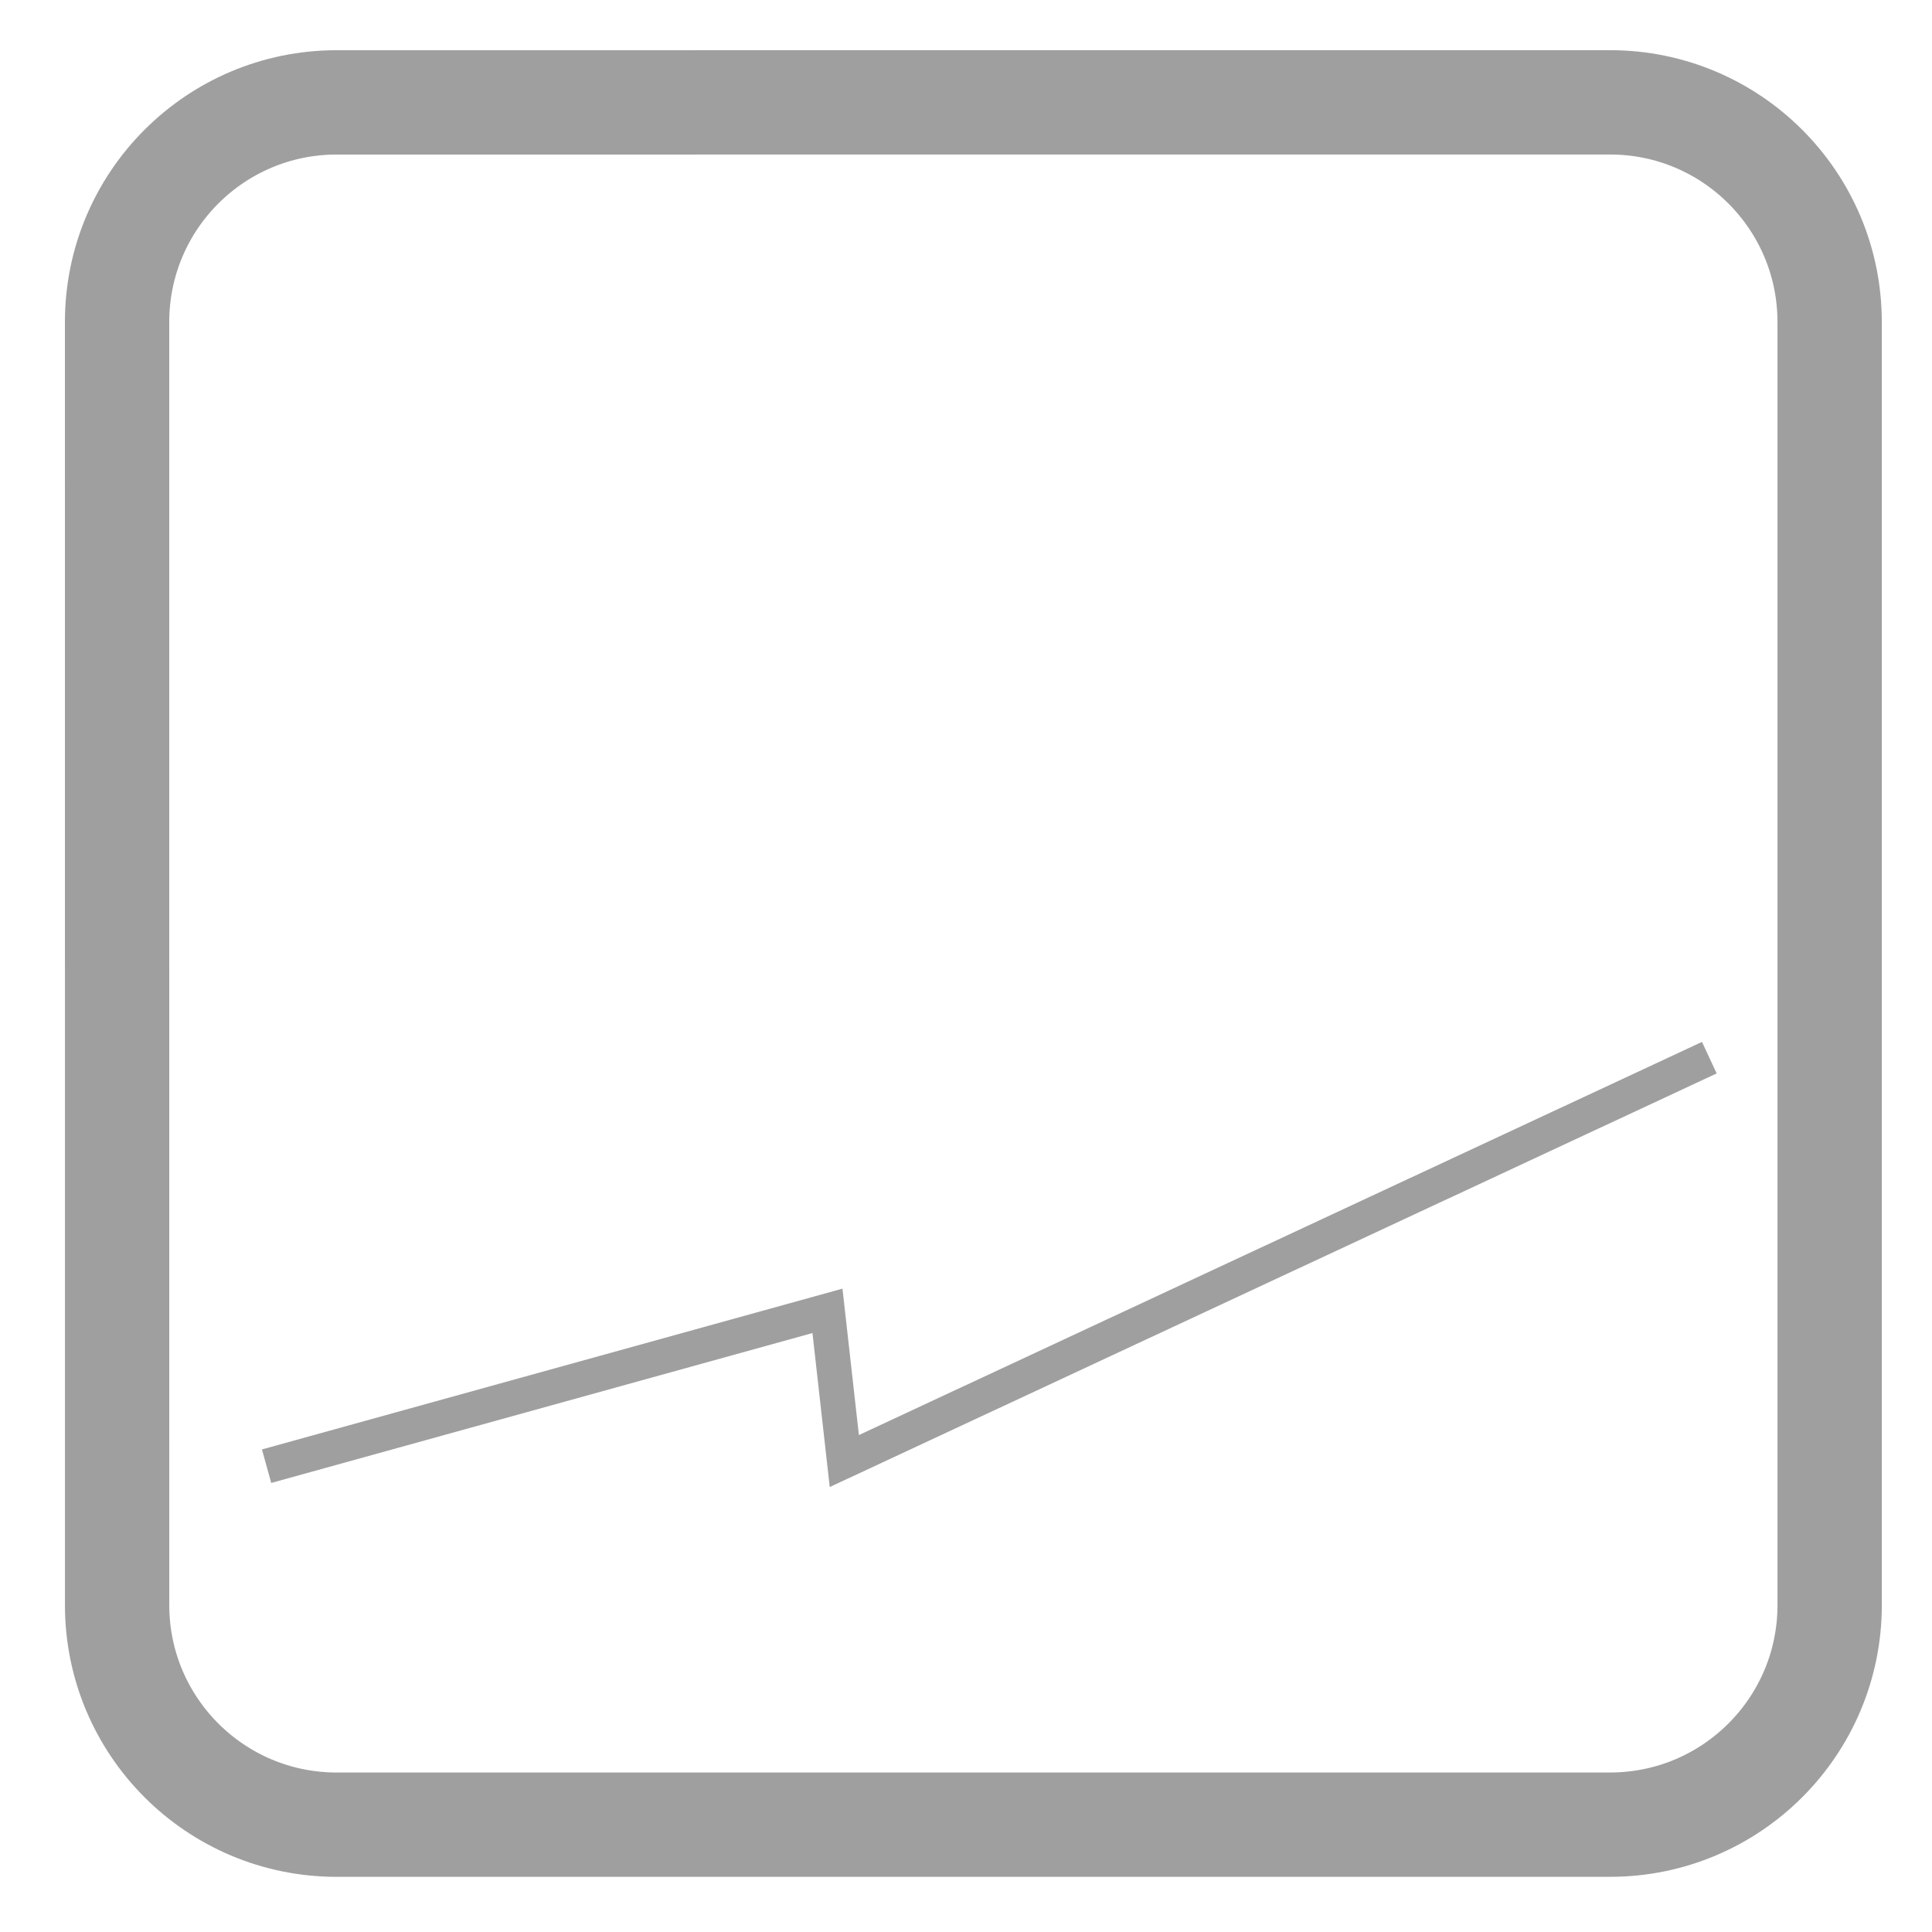
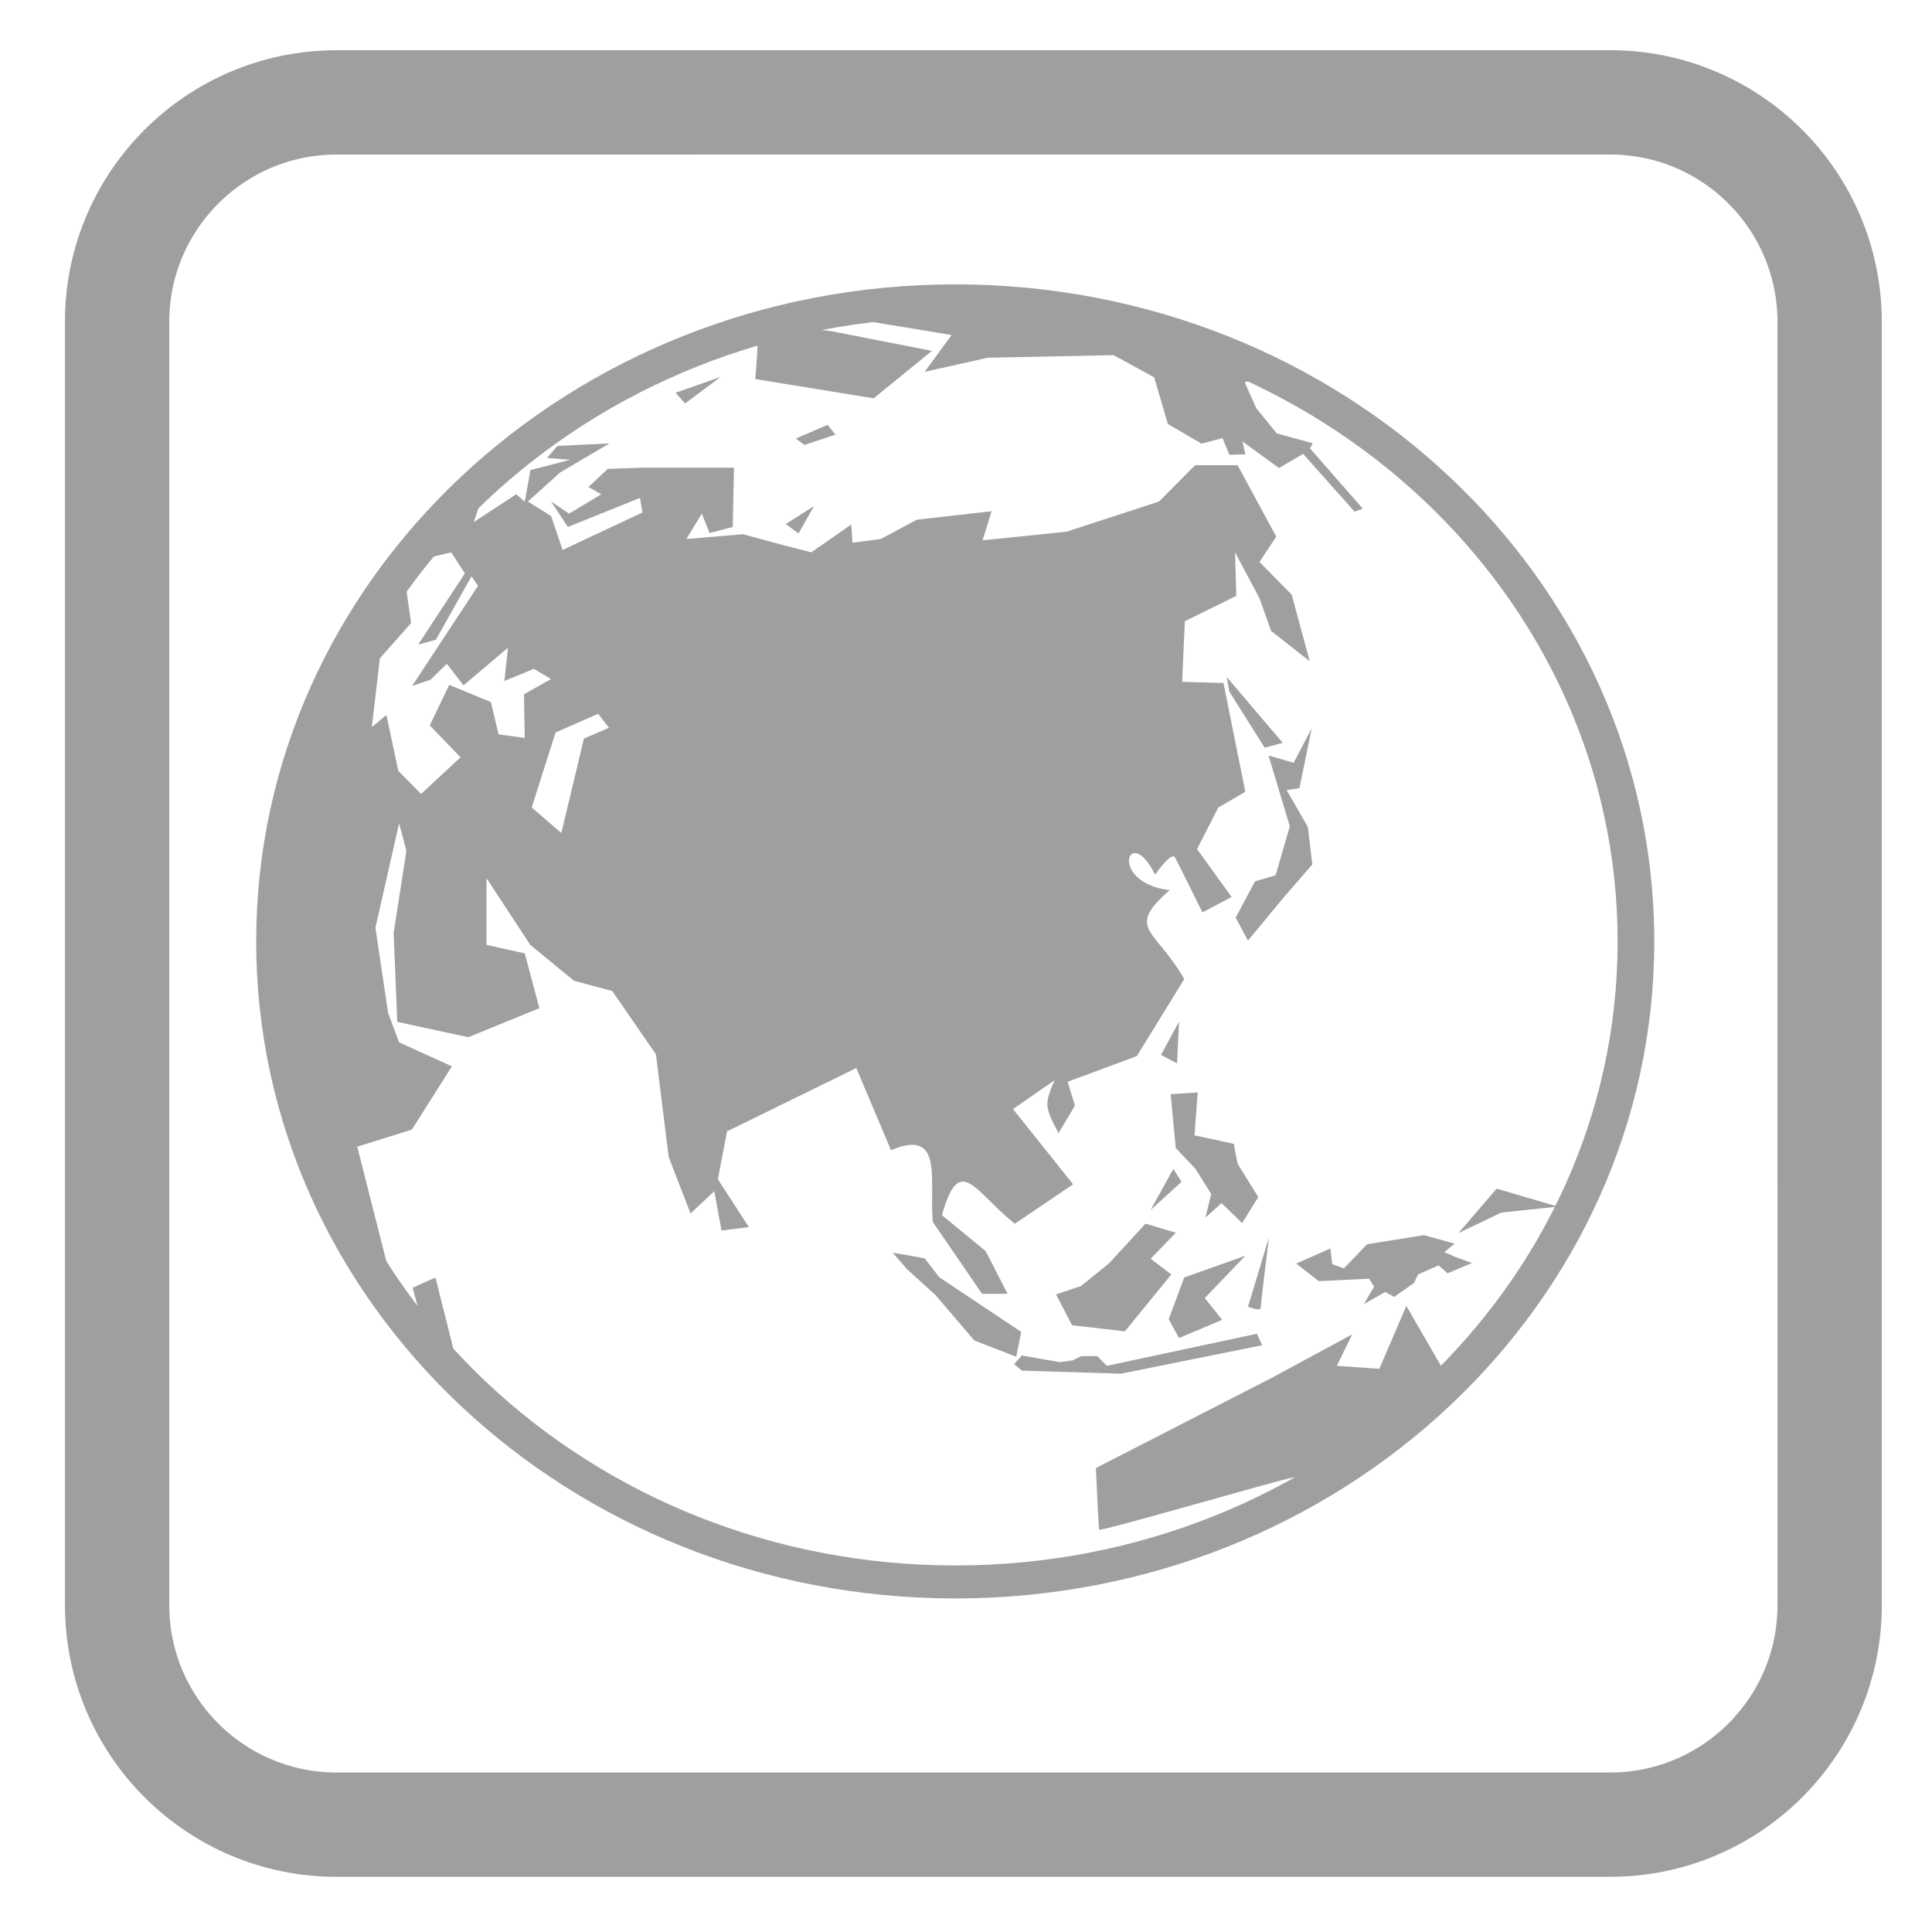
<svg xmlns="http://www.w3.org/2000/svg" width="200" height="200" id="svg2" version="1.1">
  <defs id="defs4">
    <marker orient="auto" refY="0.0" refX="0.0" id="Arrow1Mend" style="overflow:visible;">
      <path id="path3780" d="M 0.0,0.0 L 5.0,-5.0 L -12.5,0.0 L 5.0,5.0 L 0.0,0.0 z " style="fill-rule:evenodd;stroke:#000000;stroke-width:1.0pt;" transform="scale(0.4) rotate(180) translate(10,0)" />
    </marker>
    <marker orient="auto" refY="0.0" refX="0.0" id="Arrow1Lstart" style="overflow:visible">
      <path id="path3771" d="M 0.0,0.0 L 5.0,-5.0 L -12.5,0.0 L 5.0,5.0 L 0.0,0.0 z " style="fill-rule:evenodd;stroke:#000000;stroke-width:1.0pt" transform="scale(0.8) translate(12.5,0)" />
    </marker>
+     <radialGradient r="45.07" gradientTransform="matrix(-0.21405,1.3758,-1.2457,-0.19403,303.11,18.168)" cx="99.958" cy="139.37" gradientUnits="userSpaceOnUse" id="radialGradient5640">
+       <stop offset="0" stop-opacity="0" id="stop4611" />
+       <stop offset=".493" stop-opacity=".024" id="stop4623" />
+       <stop offset=".571" stop-opacity=".035" id="stop4621" />
+       <stop offset=".636" stop-opacity=".067" id="stop4619" />
+       <stop offset=".696" stop-opacity=".149" id="stop4617" />
+       <stop offset=".73" stop-opacity=".213" id="stop4625" />
+       <stop offset="1" stop-opacity=".546" id="stop4613" />
+     </radialGradient>
+     <clipPath clipPathUnits="userSpaceOnUse" id="clipPath8976">
+       <path d="m0 0z" id="path8978" />
+     </clipPath>
+     <clipPath clipPathUnits="userSpaceOnUse" id="clipPath11392">
+       <path d="m0 0z" id="path11394" />
+     </clipPath>
+     <clipPath clipPathUnits="userSpaceOnUse" id="clipPath2556">
+       <path d="m0 0z" id="path2558" />
+     </clipPath>
+     <clipPath clipPathUnits="userSpaceOnUse" id="clipPath2462">
+       <path d="m0 0z" id="path2464" />
+     </clipPath>
  </defs>
  <g id="layer1" transform="translate(0,-852.3622)" style="display:inline">
    <rect style="fill:none;stroke:#9f9f9f;stroke-width:10.8;stroke-linecap:round;stroke-linejoin:bevel;stroke-miterlimit:4;stroke-opacity:1;stroke-dasharray:none;stroke-dashoffset:0" id="rect2990" width="177.282" height="178.292" x="12.103" y="862.961" ry="22.728" transform="matrix(1,-2.0135378e-5,2.0135378e-5,1,0,0)" />
-     <path style="fill:none;stroke:#9f9f9f;stroke-width:3.6;stroke-linecap:butt;stroke-linejoin:miter;stroke-miterlimit:4;stroke-opacity:1;stroke-dasharray:none" d="M 176.949,961.852 87.403,1003.609 85.659,988.061 27.597,1004.142" id="path3785" />
-     <flowRoot xml:space="preserve" id="flowRoot3015" style="font-size:40px;font-style:normal;font-weight:normal;line-height:125%;letter-spacing:0px;word-spacing:0px;fill:#9f9f9f;fill-opacity:1;stroke:#9f9f9f;stroke-opacity:1;font-family:Sans" transform="matrix(1.189333,-0.3714806,0.0578829,2.251479,-27.85885,779.6431)">
-       <flowRegion id="flowRegion3017">
-         <rect id="rect3019" width="135" height="53.571" x="37.857" y="62.143" style="fill:#9f9f9f;fill-opacity:1;stroke:#9f9f9f;stroke-opacity:1" />
-       </flowRegion>
-       <flowPara id="flowPara3021">http://</flowPara>
-     </flowRoot>
+     <g id="g15548">
+       <path transform="matrix(0.2784798,0,0,0.2505428,-41.62661,915.6527)" d="m 757.614,136.36 c 0,146.168 -113.291,264.66 -253.043,264.66 -139.752,0 -253.043,-118.492 -253.043,-264.66 0,-146.168 113.291,-264.66 253.043,-264.66 139.752,0 253.043,118.492 253.043,264.66 z" id="path15219" style="fill:none;stroke:#9f9f9f;stroke-width:13.629;stroke-miterlimit:4;stroke-opacity:1;stroke-dasharray:none" />
+       <g id="g15526">
+         <path style="fill:#9f9f9f;fill-opacity:1;stroke:none" d="m 127.252,923.939 3.667,5.823 1.867,-0.501 -5.8,-6.824 z" id="path15239" />
+         <path style="fill:#9f9f9f;fill-opacity:1;stroke:none" d="m 136.519,984.984 5.2,-0.25 0.533,0.814 -1.067,1.816 2.2,-1.252 0.933,0.501 2.067,-1.44 0.4,-0.877 2.134,-0.939 0.933,0.814 2.534,-1.064 -1.733,-0.626 -1.133,-0.501 1.067,-0.877 -3.2,-0.877 -5.867,0.939 -2.4,2.504 -1.2,-0.438 -0.2,-1.628 -3.534,1.565 z" id="path15231" />
+         <path style="fill:#9f9f9f;fill-opacity:1;stroke:none" d="m 124.785,978.41 1.667,-1.503 2.134,2.066 1.667,-2.692 -2.134,-3.444 -0.4,-2.066 -4.067,-0.877 0.333,-4.445 -2.8,0.188 0.533,5.572 2.067,2.191 1.6,2.567 z" id="path15233" />
+         <path style="fill:#9f9f9f;fill-opacity:1;stroke:none" d="m 122.051,958.124 -1.867,3.444 1.667,0.877 z" id="path15235" />
+         <path style="fill:#9f9f9f;fill-opacity:1;stroke:none" d="m 122.585,984.608 -1.6,4.32 1.067,1.941 4.467,-1.878 -1.8,-2.254 4.2,-4.383 z" id="path15255" />
+         <path style="fill:#9f9f9f;fill-opacity:1;stroke:none" d="m 92.421,982.051 c 0.189,0 3.3,0.576 3.3,0.576 l 1.509,1.948 8.486,5.667 -0.519,2.568 -4.337,-1.682 -4.007,-4.693 -2.923,-2.656 z" id="path15225" />
+         <path style="fill:#9f9f9f;fill-opacity:1;stroke:none" d="m 104.983,993.561 0.8,-0.877 3.934,0.689 1.333,-0.188 0.867,-0.438 1.667,0 1,1.002 15.535,-3.318 0.533,1.19 -14.601,2.943 -10.268,-0.313 z" id="path15227" />
+         <path style="fill:#9f9f9f;fill-opacity:1;stroke:none" d="m 133.785,1005.332 c -0.6,0 -19.935,5.635 -20.002,5.384 -0.067,-0.251 -0.333,-6.386 -0.333,-6.386 l 18.068,-9.266 8.467,-4.57 -1.6,3.256 4.4,0.313 2.8,-6.511 3.8,6.574 -11.601,10.581 z" id="path15253" />
+         <path style="fill:#9f9f9f;fill-opacity:1;stroke:none" d="m 43.745,989.46 c 0.167,0.063 3.567,4.038 3.567,4.038 l -2.234,-8.891 -2.367,1.064 z" id="path15223" />
+         <path style="fill:#9f9f9f;fill-opacity:1;stroke:none" d="m 63.086,898.265 -5.379,0.256 -1.089,1.247 2.401,0.194 -4.109,1.061 -0.586,3.277 -0.883,-0.775 -4.397,2.882 0.932,-2.75 -2.269,0.372 -4.496,6.337 3.498,-0.821 1.411,2.177 -4.835,7.376 1.84,-0.511 3.688,-6.57 0.668,0.999 -6.815,10.351 1.881,-0.628 1.708,-1.658 1.724,2.231 4.612,-3.905 -0.38,3.448 3.061,-1.255 1.774,1.061 -2.805,1.573 0.083,4.517 -2.714,-0.372 -0.792,-3.339 -4.315,-1.782 -2.013,4.199 3.185,3.3 -4.084,3.796 -2.36,-2.394 -1.229,-5.78 -1.51,1.255 0.833,-7.135 3.234,-3.634 -0.809,-5.656 c -11.526,8.686 -21.441,50.539 -3.638,71.727 l 1.881,0 -3.011,-11.869 5.651,-1.766 4.15,-6.554 -5.47,-2.479 -1.13,-3.014 -1.32,-8.848 2.45,-10.808 0.759,2.836 -1.32,8.499 0.371,9.212 7.359,1.588 7.351,-3.006 -1.51,-5.671 -3.96,-0.883 0,-6.903 4.529,6.903 4.529,3.719 3.96,1.061 4.521,6.554 1.32,10.622 2.261,5.849 2.459,-2.301 0.751,4.067 2.83,-0.349 -3.209,-4.958 0.949,-4.958 13.382,-6.554 3.589,8.499 c 5.514,-2.292 3.936,3.059 4.331,7.438 l 5.099,7.438 2.64,0 -2.269,-4.424 -4.521,-3.719 c 1.821,-6.55 3.35,-2.438 7.541,0.883 l 6.031,-4.075 -6.221,-7.794 4.34,-3.006 c 0,0 -0.948,1.773 -0.759,2.836 0.189,1.063 1.139,2.65 1.139,2.65 l 1.691,-2.828 -0.751,-2.479 7.161,-2.657 4.909,-7.972 c -3.026,-5.281 -6.138,-5.149 -1.51,-9.204 -6.491,-0.777 -4.23,-7.134 -1.51,-1.596 0,0 1.694,-2.483 2.071,-1.774 0.377,0.708 2.83,5.671 2.83,5.671 l 3.02,-1.596 -3.581,-4.958 2.203,-4.3 2.797,-1.627 -2.261,-11.265 -4.274,-0.124 0.272,-6.268 5.33,-2.626 -0.132,-4.509 2.533,4.757 1.205,3.386 3.993,3.13 -1.865,-6.888 -3.333,-3.386 1.733,-2.626 -4.001,-7.391 -4.397,0 -3.737,3.758 -9.595,3.13 -8.671,0.883 0.932,-3.006 -7.731,0.875 -3.737,1.999 -2.929,0.38 -0.132,-1.883 -4.133,2.882 -2.937,-0.752 -4.133,-1.123 -5.866,0.496 1.601,-2.626 0.8,2.007 2.401,-0.628 0.132,-6.136 -9.471,0 -3.597,0.124 -1.997,1.875 1.328,0.752 -3.333,2.007 -1.865,-1.255 1.733,2.634 7.466,-3.006 0.264,1.503 -5.866,2.75 -2.401,1.131 -1.196,-3.51 -2.401,-1.503 3.333,-3.006 5.107,-3.006 z m -1.172,27.992 1.13,1.441 -2.599,1.123 -2.335,9.77 -3.069,-2.634 2.467,-7.763 z" id="path15221" />
+         <path style="fill:#9f9f9f;fill-opacity:1;stroke:none" d="m 109.317,986.361 1.667,3.193 5.467,0.626 4.8,-5.885 -2.134,-1.628 2.6,-2.692 -3.134,-0.939 -3.8,4.132 -2.867,2.317 z" id="path15229" />
+         <path style="fill:#9f9f9f;fill-opacity:1;stroke:none" d="m 127.918,947.355 2,-3.757 2.134,-0.626 1.467,-5.071 -2.2,-7.325 2.6,0.751 1.867,-3.569 -1.267,6.198 -1.333,0.188 2.2,3.819 0.467,3.882 -2.934,3.381 -3.734,4.508 z" id="path15237" />
+         <path style="fill:#9f9f9f;fill-opacity:1;stroke:none" d="m 78.372,887.265 c 0.189,0.133 -0.189,4.339 -0.189,4.339 l 12.258,1.992 6.034,-4.914 -10.419,-2.036 -3.724,-0.443 z" id="path15241" />
+         <path style="fill:#9f9f9f;fill-opacity:1;stroke:none" d="m 70.923,894.127 c 0.189,-0.133 3.677,-2.745 3.677,-2.745 l -4.667,1.638 z" id="path15243" />
+         <path style="fill:#9f9f9f;fill-opacity:1;stroke:none" d="m 82.379,897.758 3.3,-1.417 0.801,1.018 -3.206,1.063 z" id="path15245" />
+         <path style="fill:#9f9f9f;fill-opacity:1;stroke:none" d="m 81.342,906.612 1.32,0.974 1.603,-2.833 z" id="path15247" />
+         <path style="fill:#9f9f9f;fill-opacity:1;stroke:none" d="m 119.482,891.427 1.414,4.826 3.489,2.036 2.169,-0.576 0.707,1.727 1.65,-0.044 -0.283,-1.328 3.772,2.745 2.499,-1.461 5.327,5.977 0.849,-0.31 -5.469,-6.242 0.283,-0.531 -3.724,-1.018 -2.121,-2.612 -1.179,-2.656 1.839,-0.885 c -11.511,-5.493 -24.326,-9.023 -40.591,-7.349 l -0.707,1.815 9.099,1.505 -2.782,3.807 6.553,-1.461 13.012,-0.266 z" id="path15249" />
+         <path style="fill:#9f9f9f;fill-opacity:1;stroke:none" d="m 119.105,977.624 3.206,-2.922 -0.849,-1.328 z" id="path15257" />
+         <path style="fill:#9f9f9f;fill-opacity:1;stroke:none" d="m 150.974,980.014 3.96,-4.604 6.317,1.859 -5.846,0.62 z" id="path15259" />
+         <path style="fill:#9f9f9f;fill-opacity:1;stroke:none" d="m 131.362,980.457 -2.169,7.172 c 0,0 1.32,0.531 1.32,0.089 0,-0.443 0.849,-7.261 0.849,-7.261 z" id="path15261" />
+       </g>
+     </g>
  </g>
</svg>
